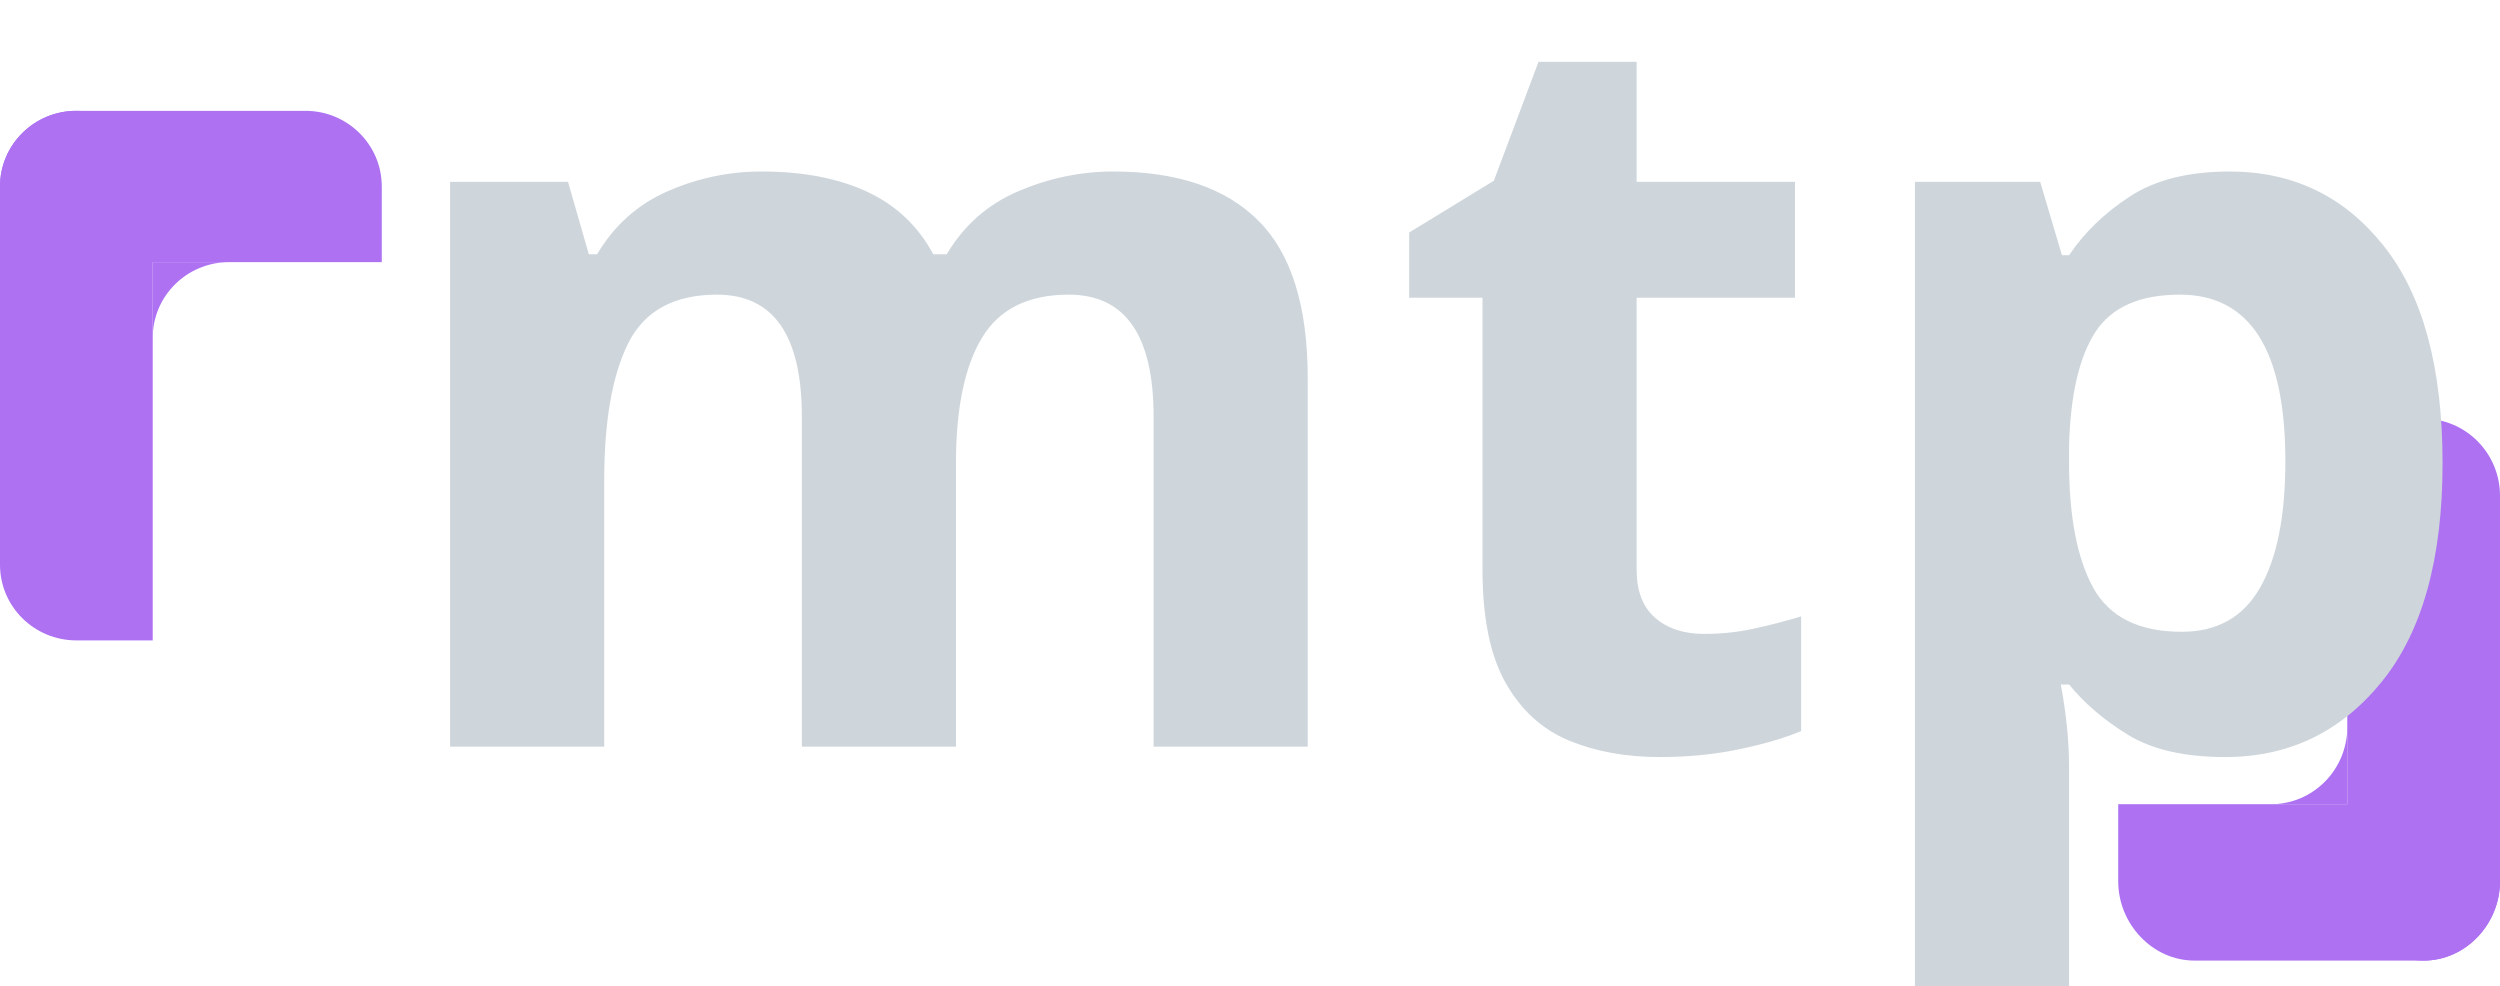
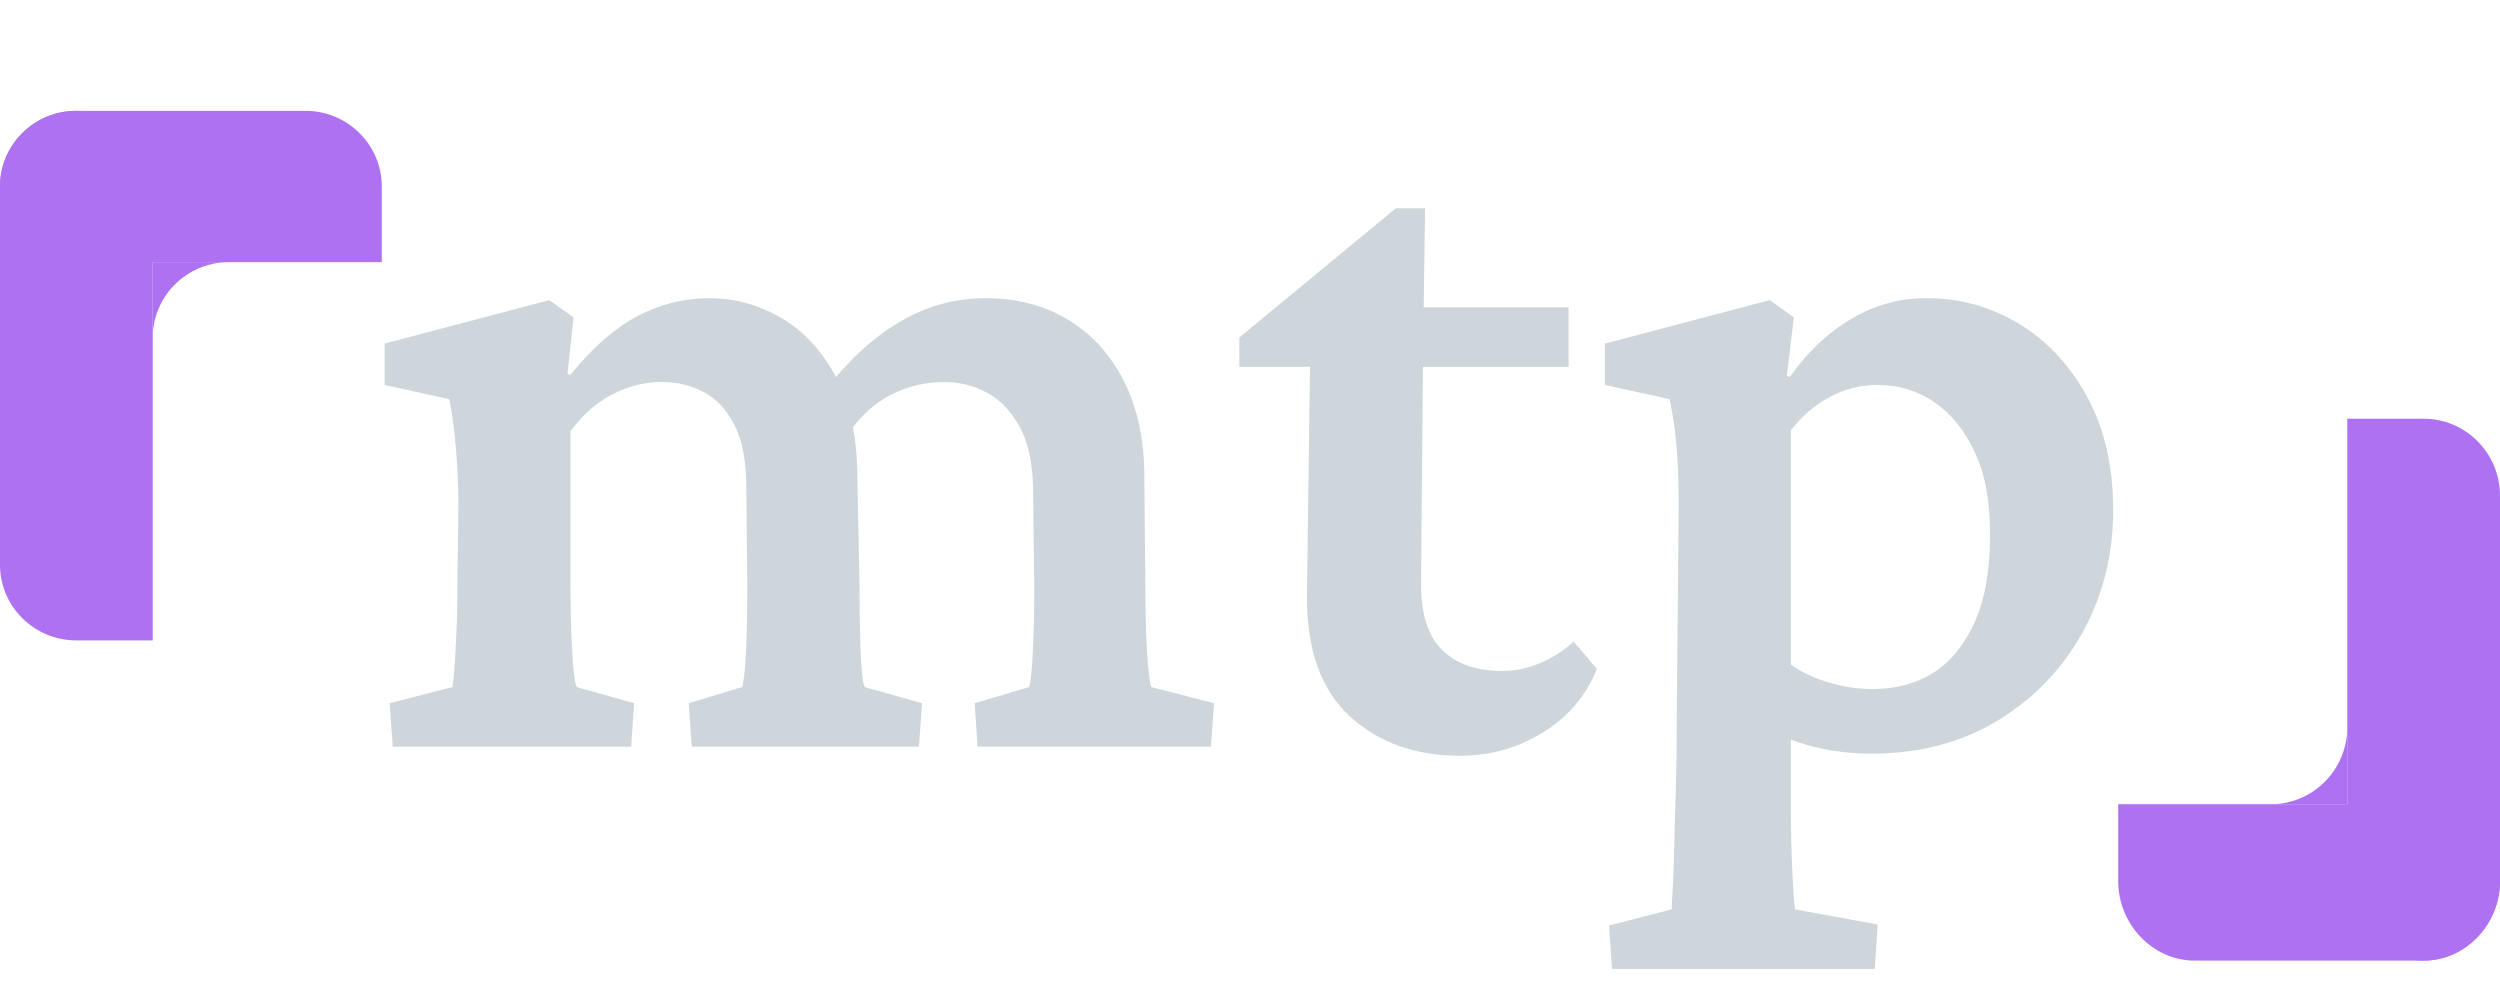
<svg xmlns="http://www.w3.org/2000/svg" width="203" height="80" viewBox="0 0 203 80" fill="none">
  <g id="Group 244">
    <g id="br">
      <path d="M203 71.564C203 75.021 200.224 78 196.8 78C193.376 78 190.6 75.021 190.6 71.564V34H196.8C200.224 34 203 36.803 203 40.261V71.564Z" fill="#AD71F2" />
      <path d="M203 71.564C203 75.021 200.224 78 196.8 78H178.2C174.776 78 172 75.021 172 71.564V65.303H184.4H196.8C200.224 65.303 203 68.106 203 71.564Z" fill="#AD71F2" />
      <path d="M184.4 65.303H190.6V59.042C190.6 62.5 187.824 65.303 184.4 65.303Z" fill="#AD71F2" />
    </g>
    <g id="tl">
      <path d="M0 15.143C0 11.75 2.776 9 6.2 9C9.624 9 12.4 11.75 12.4 15.143V52H6.2C2.776 52 0 49.25 0 45.857V15.143Z" fill="#AD71F2" />
      <path d="M0 15.143C0 11.75 2.776 9 6.2 9H24.8C28.224 9 31 11.75 31 15.143V21.286H6.2C2.776 21.286 0 18.535 0 15.143Z" fill="#AD71F2" />
      <path d="M18.6 21.286H12.4V27.429C12.4 24.036 15.176 21.286 18.6 21.286Z" fill="#AD71F2" />
    </g>
-     <text id="mtp" fill="#CED6DC" style="white-space: pre" xml:space="preserve" font-family="Crimson Pro" font-size="84" font-weight="600" letter-spacing="0em">
-       <tspan x="30" y="60.629">mtp</tspan>
-     </text>
+     <path id="mtp" fill="#CED6DC" d="M31.89 60.63 31.64 57.1 36.73 55.79Q36.81 55.46 36.89 54.39Q36.97 53.33 37.05 51.56Q37.14 49.8 37.14 47.42L37.22 41.19Q37.22 39.55 37.14 38.03Q37.05 36.51 36.89 35.08Q36.73 33.64 36.48 32.41L31.23 31.26V27.9L44.6 24.37L46.57 25.77L46.08 30.36L46.32 30.44Q48.95 27.16 51.74 25.68Q54.53 24.21 57.56 24.21Q60.68 24.21 63.43 25.81Q66.18 27.41 67.9 30.65Q69.62 33.89 69.62 38.89L69.79 47.42Q69.79 50.21 69.87 52.63Q69.95 55.05 70.2 55.79L74.87 57.1L74.62 60.63H56.17L55.92 57.1L60.27 55.79Q60.43 55.13 60.52 53.9Q60.6 52.67 60.64 51.03Q60.68 49.39 60.68 47.67L60.6 39.55Q60.6 36.43 59.65 34.54Q58.71 32.66 57.15 31.84Q55.59 31.02 53.71 31.02Q51.66 31.02 49.69 32.04Q47.72 33.07 46.32 35.04V47.18Q46.32 50.21 46.45 52.67Q46.57 55.13 46.82 55.79L51.49 57.1L51.25 60.63ZM79.38 60.63 79.14 57.1 83.57 55.79Q83.73 55.13 83.81 53.9Q83.89 52.67 83.94 51.03Q83.98 49.39 83.98 47.67L83.89 40.04Q83.89 36.76 82.87 34.79Q81.84 32.82 80.2 31.92Q78.56 31.02 76.68 31.02Q74.38 31.02 72.37 32.04Q70.36 33.07 68.88 35.2L66.83 31.92Q69.7 28.14 72.98 26.18Q76.27 24.21 80.04 24.21Q83.89 24.21 86.81 26.01Q89.72 27.82 91.32 31.06Q92.92 34.3 92.92 38.73L93 47.42Q93 50.21 93.12 52.63Q93.25 55.05 93.49 55.79L98.58 57.1L98.33 60.63ZM129.67 54.31Q128.36 57.59 125.28 59.48Q122.2 61.37 118.59 61.37Q113.1 61.37 109.61 58.17Q106.12 54.97 106.12 48.49L106.37 29.79H100.63V27.41L113.34 16.91H115.72L115.56 27.73L115.39 47.42Q115.39 51.11 117.12 52.79Q118.84 54.48 121.96 54.48Q123.6 54.48 125.12 53.82Q126.63 53.16 127.78 52.1ZM111.29 29.79V24.95H127.37V29.79ZM130.9 78.68 130.65 75.15 135.74 73.84Q135.74 73.43 135.82 72.2Q135.9 70.96 135.94 69Q135.98 67.03 136.07 64.4Q136.15 61.78 136.15 58.58L136.31 41.02Q136.31 38.56 136.15 36.43Q135.98 34.3 135.57 32.41L130.32 31.26V27.9L143.7 24.37L145.66 25.77L145.09 30.52L145.34 30.61Q147.39 27.65 150.26 25.93Q153.13 24.21 156.41 24.21Q160.51 24.21 163.96 26.3Q167.4 28.39 169.49 32.25Q171.59 36.1 171.59 41.43Q171.59 46.85 169.12 51.32Q166.66 55.79 162.23 58.5Q157.8 61.2 151.9 61.2Q150.34 61.2 148.62 60.92Q146.89 60.63 145.42 60.05V65.55Q145.42 68.42 145.54 70.8Q145.66 73.18 145.75 73.84L152.47 75.07L152.23 78.68ZM152.06 55.95Q154.93 55.95 157.03 54.6Q159.12 53.25 160.35 50.5Q161.58 47.75 161.58 43.65Q161.66 39.55 160.39 36.8Q159.12 34.05 157.07 32.66Q155.02 31.26 152.47 31.26Q150.42 31.26 148.62 32.21Q146.81 33.15 145.42 34.95V53.98Q146.73 54.89 148.49 55.42Q150.26 55.95 152.06 55.95Z" />
  </g>
</svg>
